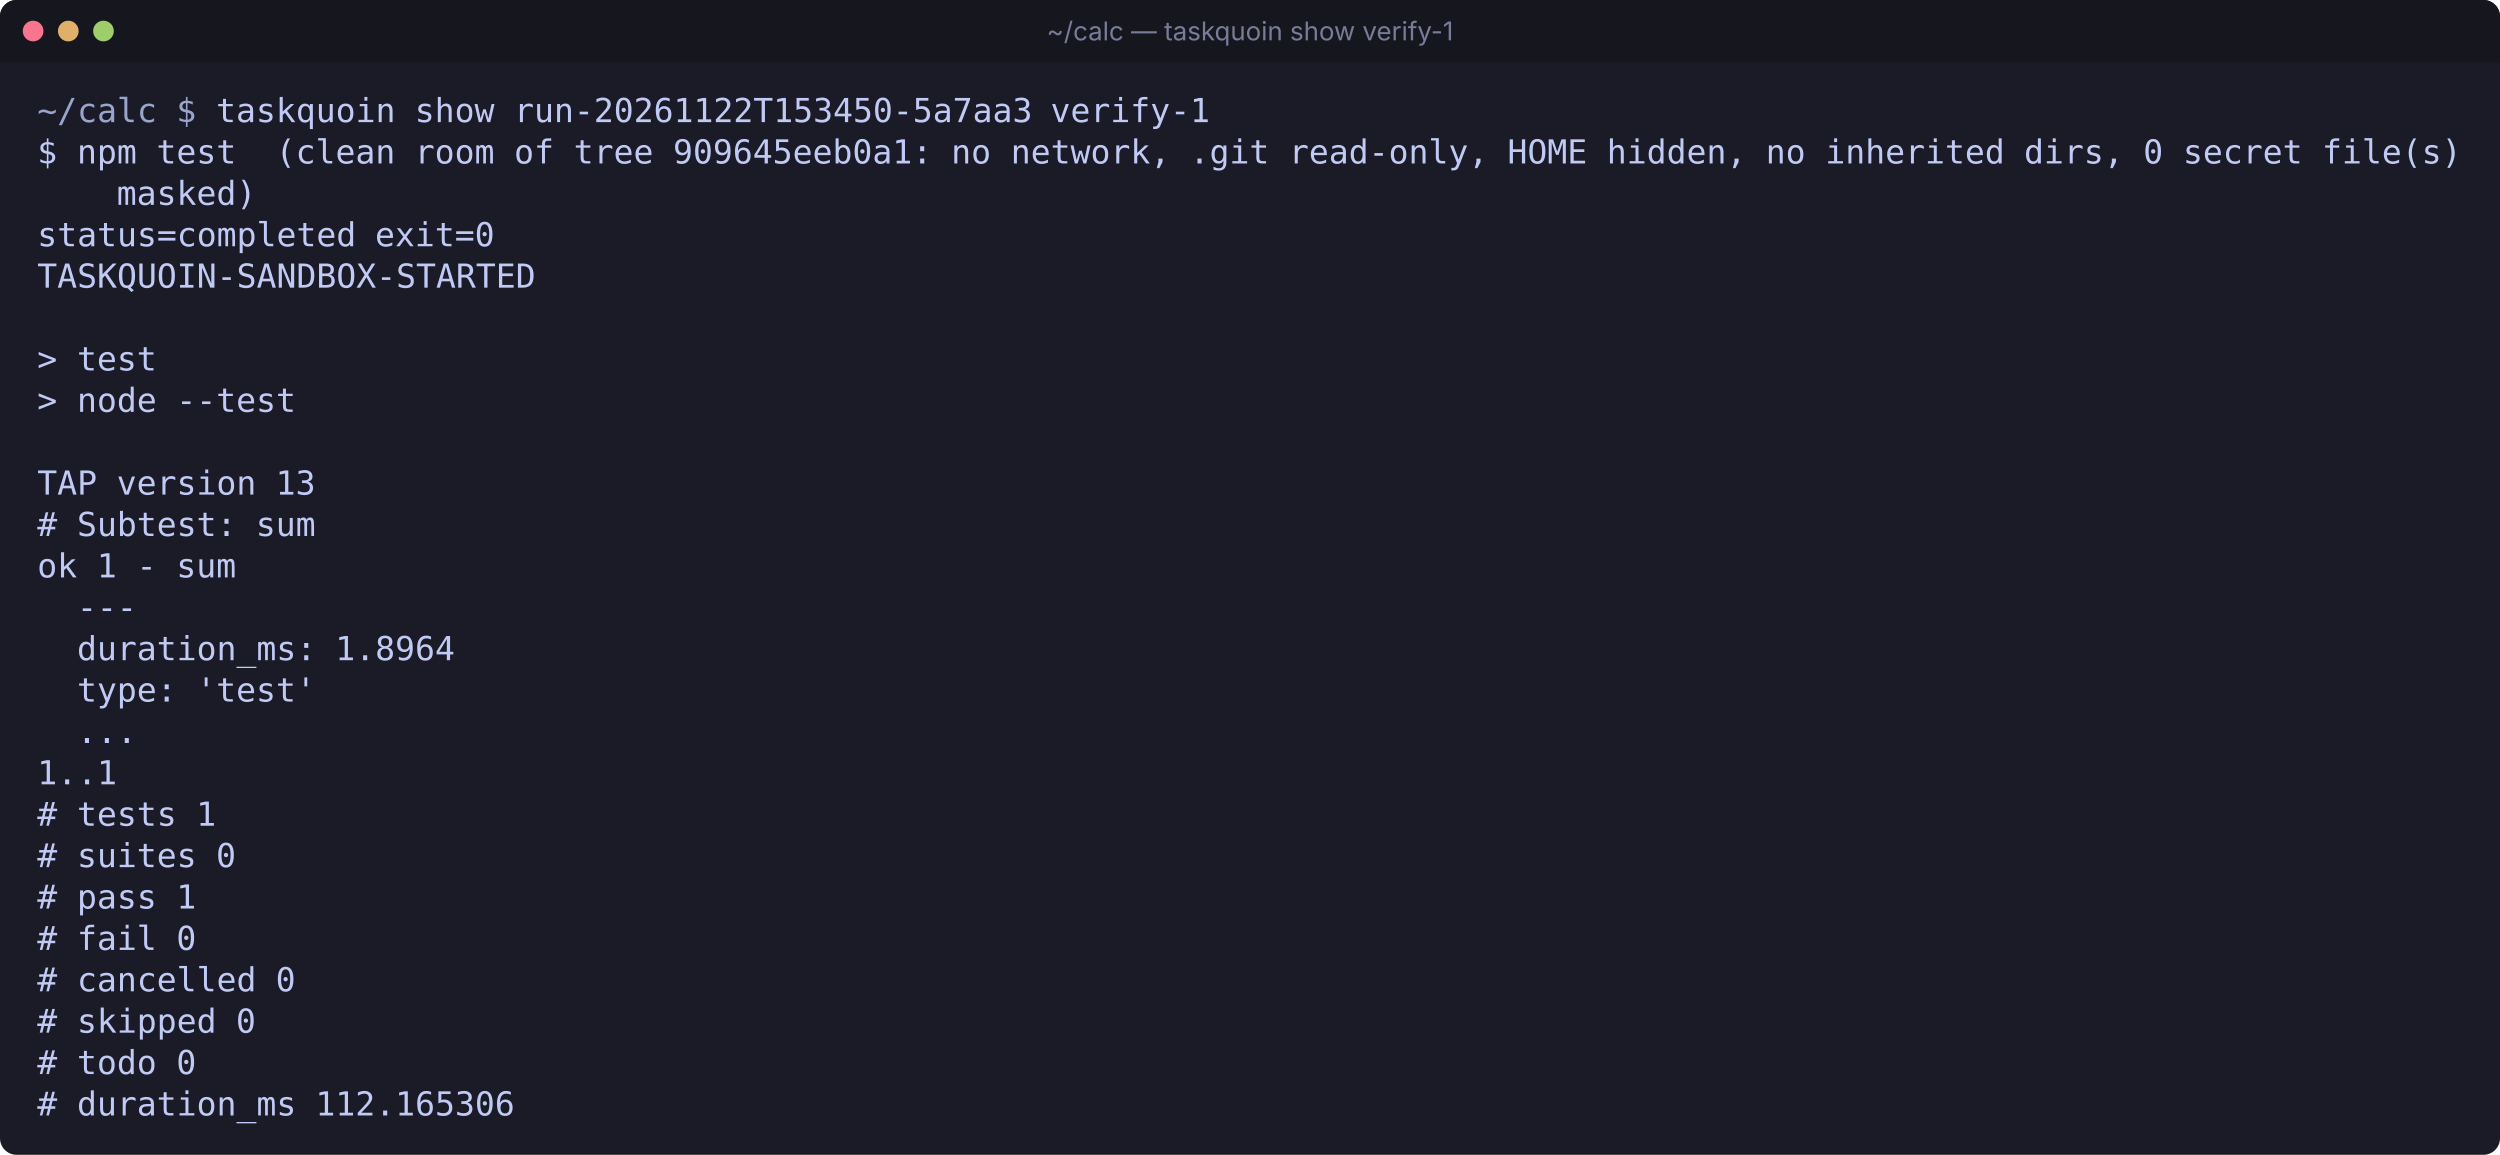
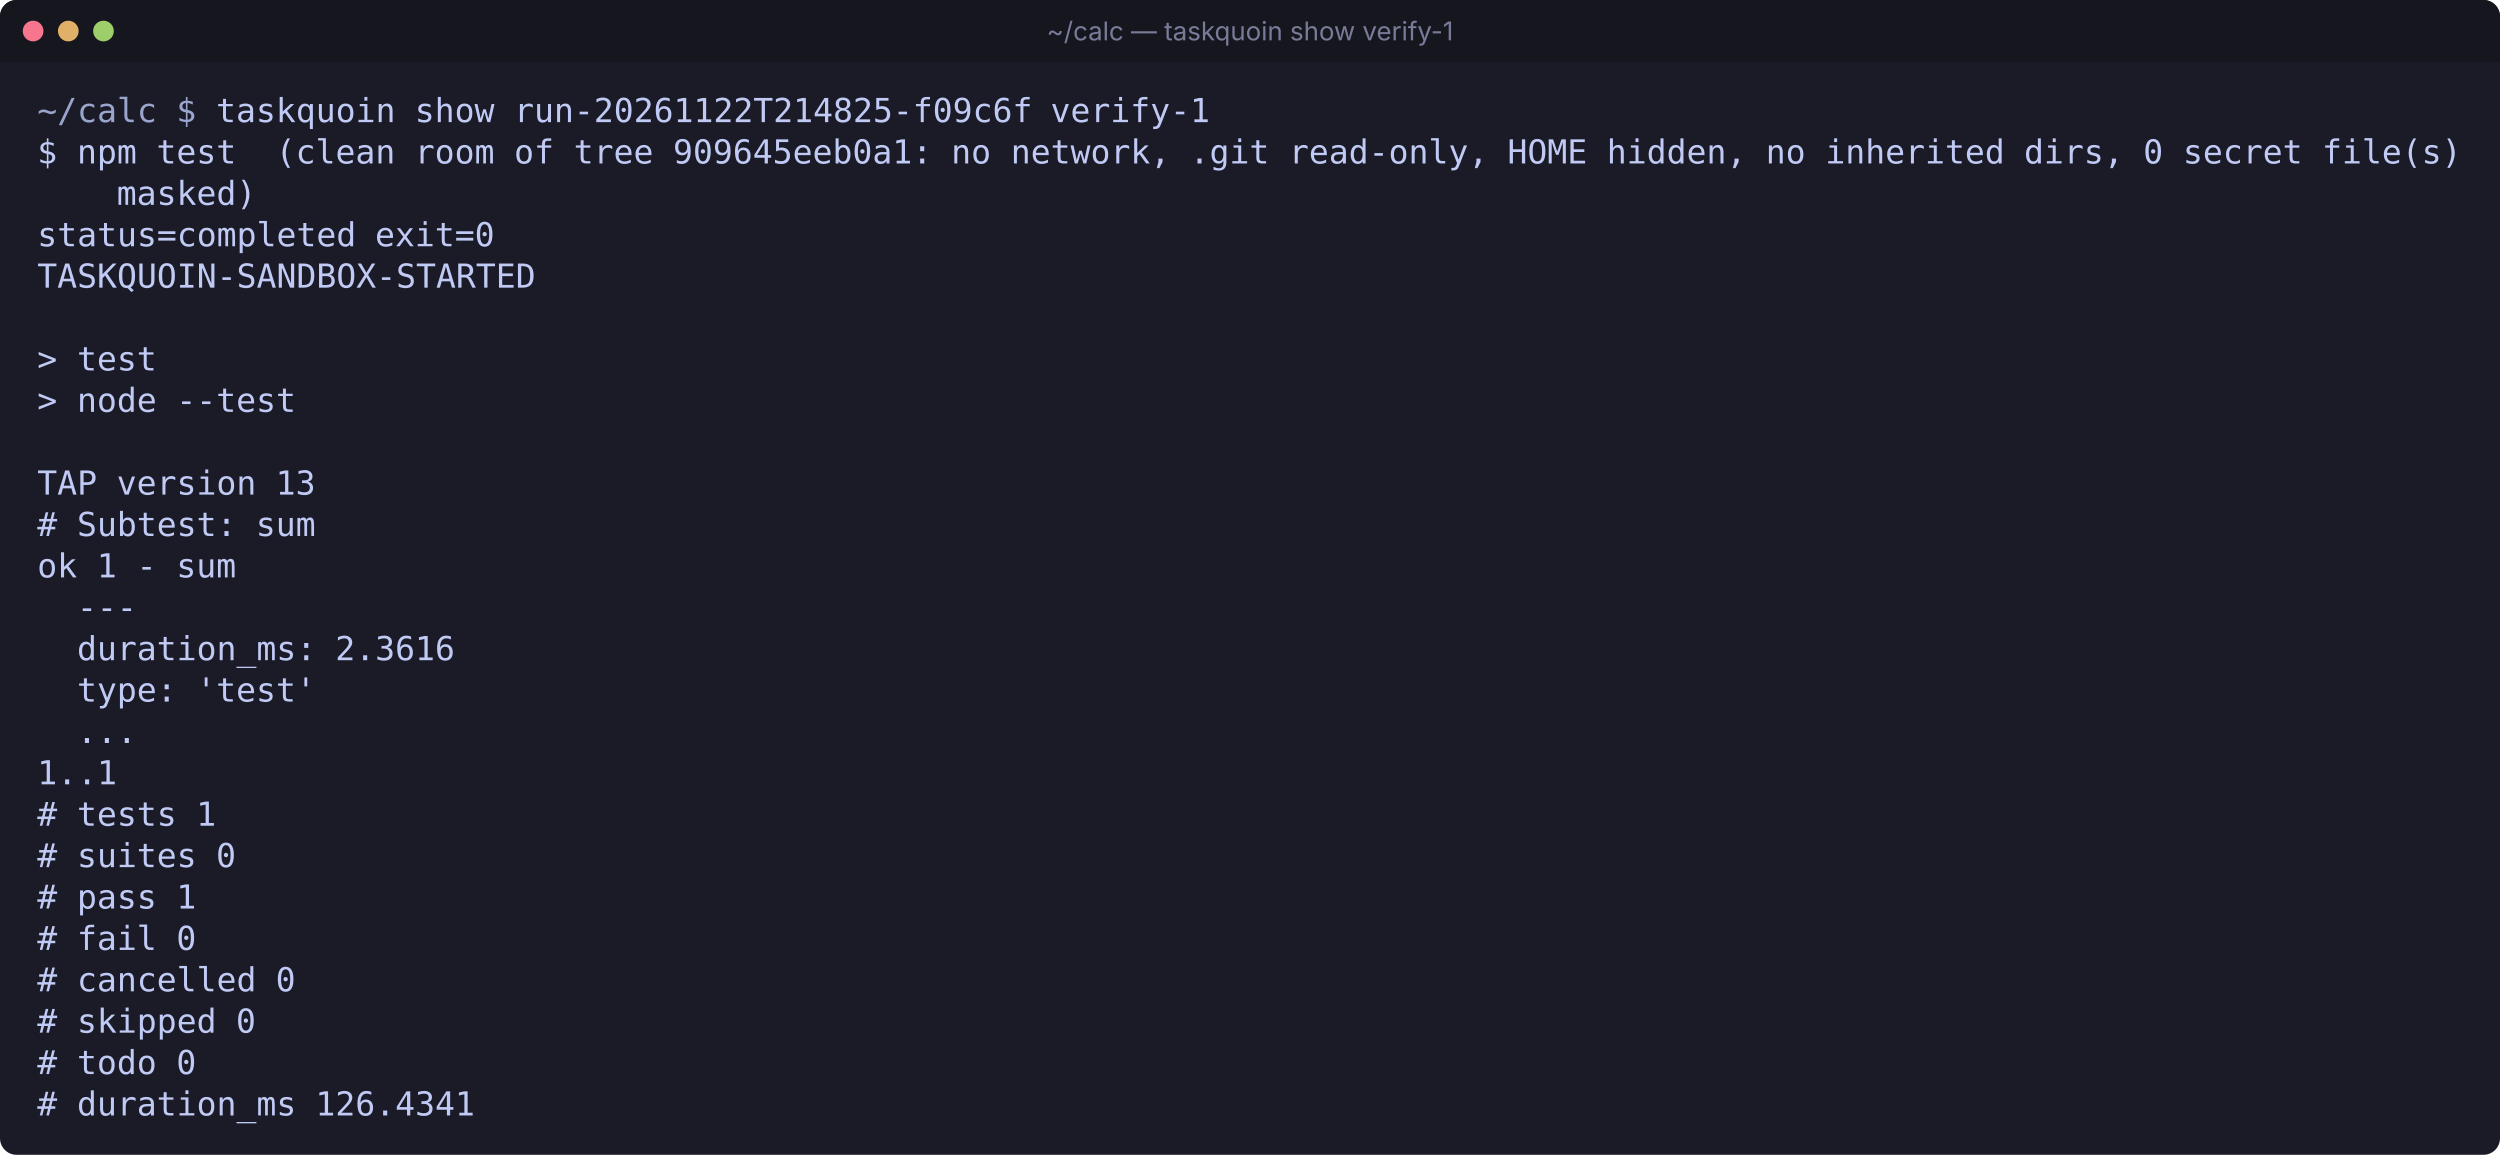
<svg xmlns="http://www.w3.org/2000/svg" width="1208" height="558" viewBox="0 0 1208 558" role="img" aria-label="~/calc — taskquoin show verify-1">
  <rect width="1208" height="558" rx="8" fill="#1a1b26" />
  <path d="M0 8a8 8 0 0 1 8-8h1192a8 8 0 0 1 8 8v22h-1208z" fill="#16161e" />
  <circle cx="16" cy="15" r="5" fill="#f7768e" />
  <circle cx="33" cy="15" r="5" fill="#e0af68" />
  <circle cx="50" cy="15" r="5" fill="#9ece6a" />
  <text x="604" y="19.5" text-anchor="middle" font-family="system-ui,-apple-system,'Segoe UI',sans-serif" font-size="12.5" fill="#787c99">~/calc — taskquoin show verify-1</text>
  <g font-family="'Cascadia Mono','JetBrains Mono','DejaVu Sans Mono',Menlo,Consolas,'Noto Sans Mono CJK SC','Noto Sans Mono','Segoe UI Symbol','Noto Sans Symbols 2','Apple Symbols',monospace" font-size="16" xml:space="preserve">
    <text x="18 27.6 37.2 46.8 56.4 66" y="59" fill="#9aa5ce">~/calc</text>
    <text x="85.2" y="59" fill="#9aa5ce">$</text>
    <text x="104.4 114 123.6 133.2 142.8 152.4 162 171.6 181.2" y="59" fill="#c0caf5">taskquoin</text>
    <text x="200.4 210 219.6 229.2" y="59" fill="#c0caf5">show</text>
-     <text x="248.4 258 267.6 277.2 286.8 296.4 306 315.6 325.2 334.8 344.4 354 363.6 373.2 382.8 392.4 402 411.6 421.2 430.8 440.4 450 459.6 469.2 478.8 488.4" y="59" fill="#c0caf5">run-20261122T153450-5a7aa3</text>
+     <text x="248.4 258 267.6 277.2 286.8 296.4 306 315.6 325.2 334.8 344.4 354 363.6 373.2 382.8 392.4 402 411.6 421.2 430.8 440.4 450 459.6 469.2 478.8 488.4" y="59" fill="#c0caf5">run-20261122T214825-f09c6f</text>
    <text x="507.6 517.2 526.8 536.4 546 555.6 565.2 574.8" y="59" fill="#c0caf5">verify-1</text>
    <text x="18" y="79" fill="#c0caf5">$</text>
    <text x="37.2 46.8 56.4" y="79" fill="#c0caf5">npm</text>
    <text x="75.6 85.2 94.8 104.4" y="79" fill="#c0caf5">test</text>
    <text x="133.2 142.8 152.4 162 171.6 181.2" y="79" fill="#c0caf5">(clean</text>
    <text x="200.4 210 219.6 229.2" y="79" fill="#c0caf5">room</text>
    <text x="248.4 258" y="79" fill="#c0caf5">of</text>
    <text x="277.2 286.8 296.4 306" y="79" fill="#c0caf5">tree</text>
    <text x="325.2 334.8 344.4 354 363.6 373.2 382.8 392.4 402 411.6 421.2 430.8 440.4" y="79" fill="#c0caf5">909645eeb0a1:</text>
    <text x="459.6 469.2" y="79" fill="#c0caf5">no</text>
    <text x="488.4 498 507.6 517.2 526.8 536.4 546 555.6" y="79" fill="#c0caf5">network,</text>
    <text x="574.8 584.4 594 603.6" y="79" fill="#c0caf5">.git</text>
    <text x="622.8 632.4 642 651.6 661.2 670.8 680.4 690 699.6 709.2" y="79" fill="#c0caf5">read-only,</text>
    <text x="728.4 738 747.6 757.2" y="79" fill="#c0caf5">HOME</text>
    <text x="776.4 786 795.6 805.2 814.8 824.4 834" y="79" fill="#c0caf5">hidden,</text>
    <text x="853.2 862.8" y="79" fill="#c0caf5">no</text>
    <text x="882 891.6 901.2 910.8 920.4 930 939.6 949.2 958.8" y="79" fill="#c0caf5">inherited</text>
    <text x="978 987.6 997.2 1006.8 1016.4" y="79" fill="#c0caf5">dirs,</text>
    <text x="1035.6" y="79" fill="#c0caf5">0</text>
    <text x="1054.8 1064.4 1074 1083.6 1093.2 1102.8" y="79" fill="#c0caf5">secret</text>
    <text x="1122 1131.6 1141.2 1150.8 1160.4 1170 1179.6" y="79" fill="#c0caf5">file(s)</text>
    <text x="56.4 66 75.6 85.2 94.8 104.4 114" y="99" fill="#c0caf5">masked)</text>
    <text x="18 27.6 37.2 46.8 56.4 66 75.6 85.2 94.8 104.4 114 123.6 133.2 142.8 152.4 162" y="119" fill="#c0caf5">status=completed</text>
    <text x="181.2 190.8 200.4 210 219.6 229.2" y="119" fill="#c0caf5">exit=0</text>
    <text x="18 27.6 37.2 46.8 56.4 66 75.6 85.2 94.8 104.4 114 123.6 133.2 142.8 152.4 162 171.6 181.2 190.8 200.4 210 219.6 229.2 238.8 248.4" y="139" fill="#c0caf5">TASKQUOIN-SANDBOX-STARTED</text>
    <text x="18" y="179" fill="#c0caf5">&gt;</text>
    <text x="37.2 46.8 56.4 66" y="179" fill="#c0caf5">test</text>
    <text x="18" y="199" fill="#c0caf5">&gt;</text>
    <text x="37.2 46.8 56.4 66" y="199" fill="#c0caf5">node</text>
    <text x="85.2 94.8 104.4 114 123.6 133.2" y="199" fill="#c0caf5">--test</text>
    <text x="18 27.6 37.2" y="239" fill="#c0caf5">TAP</text>
    <text x="56.4 66 75.6 85.2 94.8 104.4 114" y="239" fill="#c0caf5">version</text>
    <text x="133.2 142.8" y="239" fill="#c0caf5">13</text>
    <text x="18" y="259" fill="#c0caf5">#</text>
    <text x="37.2 46.8 56.4 66 75.6 85.2 94.8 104.4" y="259" fill="#c0caf5">Subtest:</text>
    <text x="123.6 133.2 142.8" y="259" fill="#c0caf5">sum</text>
    <text x="18 27.6" y="279" fill="#c0caf5">ok</text>
    <text x="46.8" y="279" fill="#c0caf5">1</text>
    <text x="66" y="279" fill="#c0caf5">-</text>
    <text x="85.2 94.8 104.4" y="279" fill="#c0caf5">sum</text>
    <text x="37.2 46.8 56.4" y="299" fill="#c0caf5">---</text>
    <text x="37.2 46.8 56.4 66 75.6 85.2 94.8 104.4 114 123.6 133.2 142.8" y="319" fill="#c0caf5">duration_ms:</text>
-     <text x="162 171.6 181.2 190.8 200.4 210" y="319" fill="#c0caf5">1.8964</text>
+     <text x="162 171.6 181.2 190.8 200.4 210" y="319" fill="#c0caf5">2.3616</text>
    <text x="37.2 46.8 56.4 66 75.6" y="339" fill="#c0caf5">type:</text>
    <text x="94.8 104.4 114 123.6 133.2 142.8" y="339" fill="#c0caf5">'test'</text>
    <text x="37.2 46.8 56.4" y="359" fill="#c0caf5">...</text>
    <text x="18 27.6 37.2 46.8" y="379" fill="#c0caf5">1..1</text>
    <text x="18" y="399" fill="#c0caf5">#</text>
    <text x="37.2 46.8 56.4 66 75.6" y="399" fill="#c0caf5">tests</text>
    <text x="94.8" y="399" fill="#c0caf5">1</text>
    <text x="18" y="419" fill="#c0caf5">#</text>
    <text x="37.2 46.8 56.4 66 75.6 85.2" y="419" fill="#c0caf5">suites</text>
    <text x="104.4" y="419" fill="#c0caf5">0</text>
    <text x="18" y="439" fill="#c0caf5">#</text>
    <text x="37.2 46.8 56.4 66" y="439" fill="#c0caf5">pass</text>
    <text x="85.2" y="439" fill="#c0caf5">1</text>
    <text x="18" y="459" fill="#c0caf5">#</text>
    <text x="37.2 46.8 56.4 66" y="459" fill="#c0caf5">fail</text>
    <text x="85.2" y="459" fill="#c0caf5">0</text>
    <text x="18" y="479" fill="#c0caf5">#</text>
    <text x="37.2 46.8 56.4 66 75.6 85.2 94.8 104.4 114" y="479" fill="#c0caf5">cancelled</text>
    <text x="133.2" y="479" fill="#c0caf5">0</text>
    <text x="18" y="499" fill="#c0caf5">#</text>
    <text x="37.2 46.8 56.4 66 75.6 85.2 94.8" y="499" fill="#c0caf5">skipped</text>
    <text x="114" y="499" fill="#c0caf5">0</text>
    <text x="18" y="519" fill="#c0caf5">#</text>
    <text x="37.2 46.8 56.4 66" y="519" fill="#c0caf5">todo</text>
    <text x="85.2" y="519" fill="#c0caf5">0</text>
    <text x="18" y="539" fill="#c0caf5">#</text>
    <text x="37.2 46.8 56.4 66 75.6 85.2 94.8 104.4 114 123.6 133.2" y="539" fill="#c0caf5">duration_ms</text>
-     <text x="152.4 162 171.6 181.2 190.8 200.4 210 219.6 229.2 238.8" y="539" fill="#c0caf5">112.165306</text>
+     <text x="152.4 162 171.6 181.2 190.8 200.4 210 219.6" y="539" fill="#c0caf5">126.4341</text>
  </g>
</svg>
